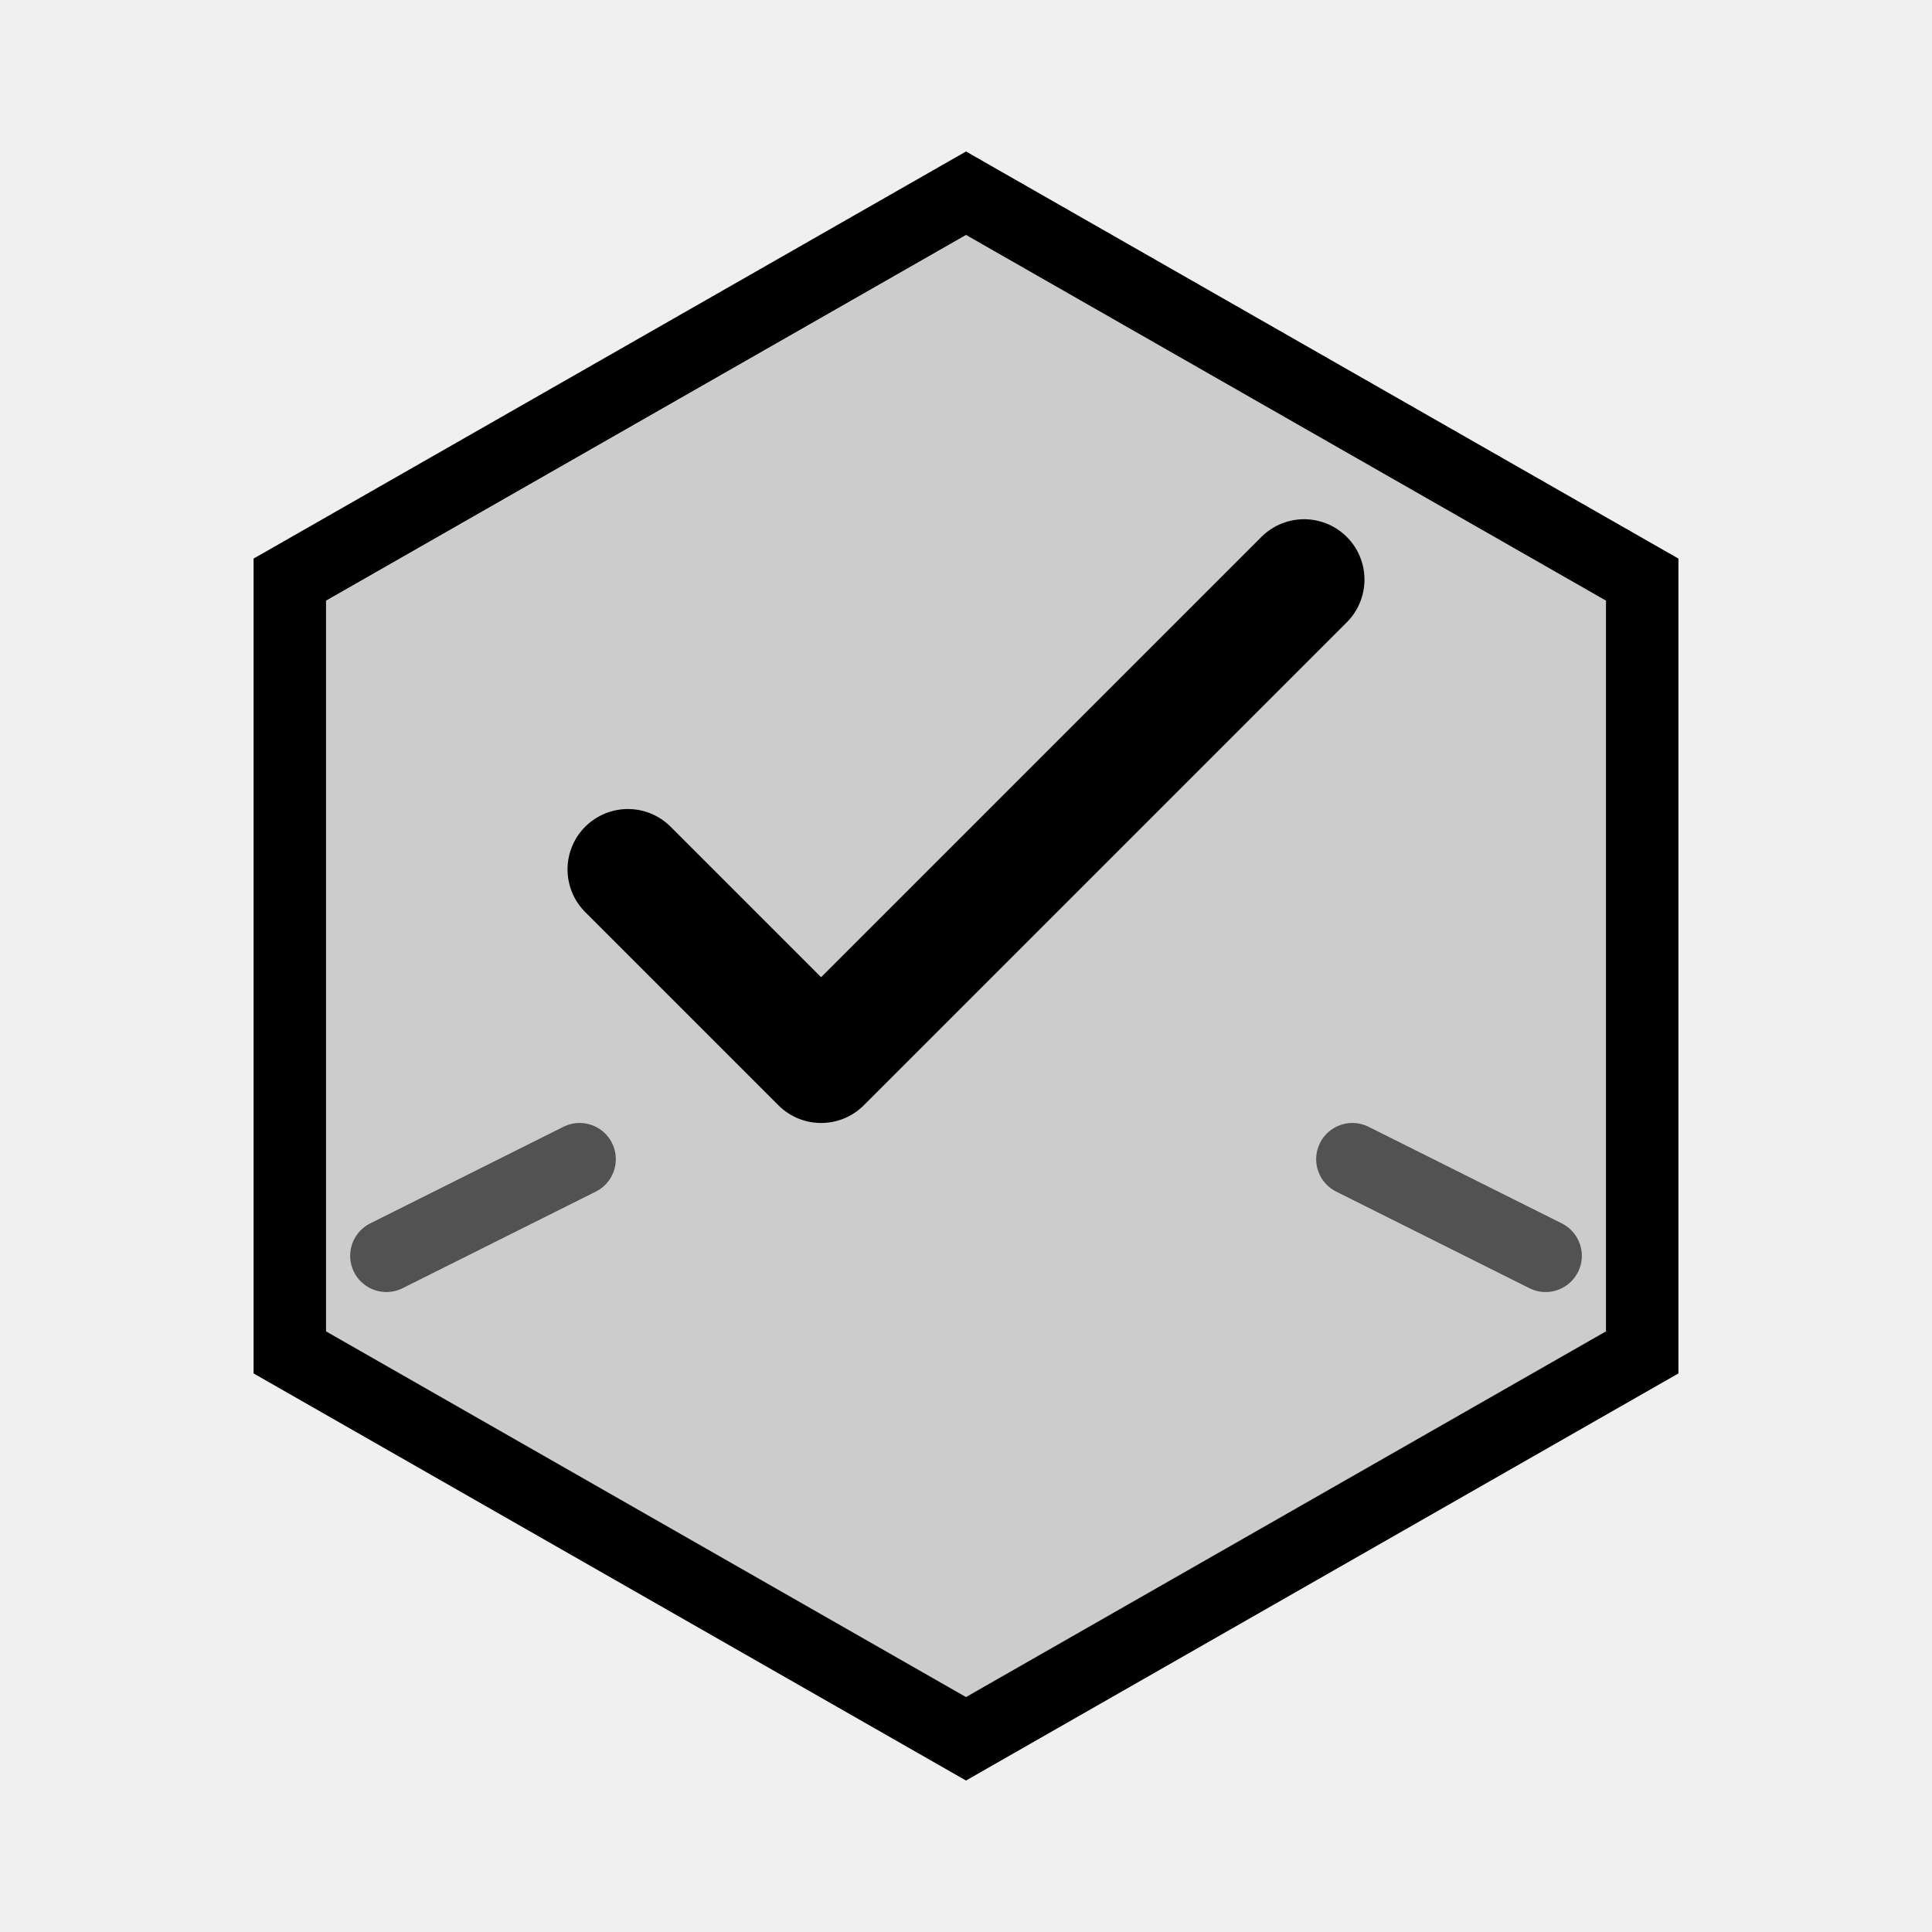
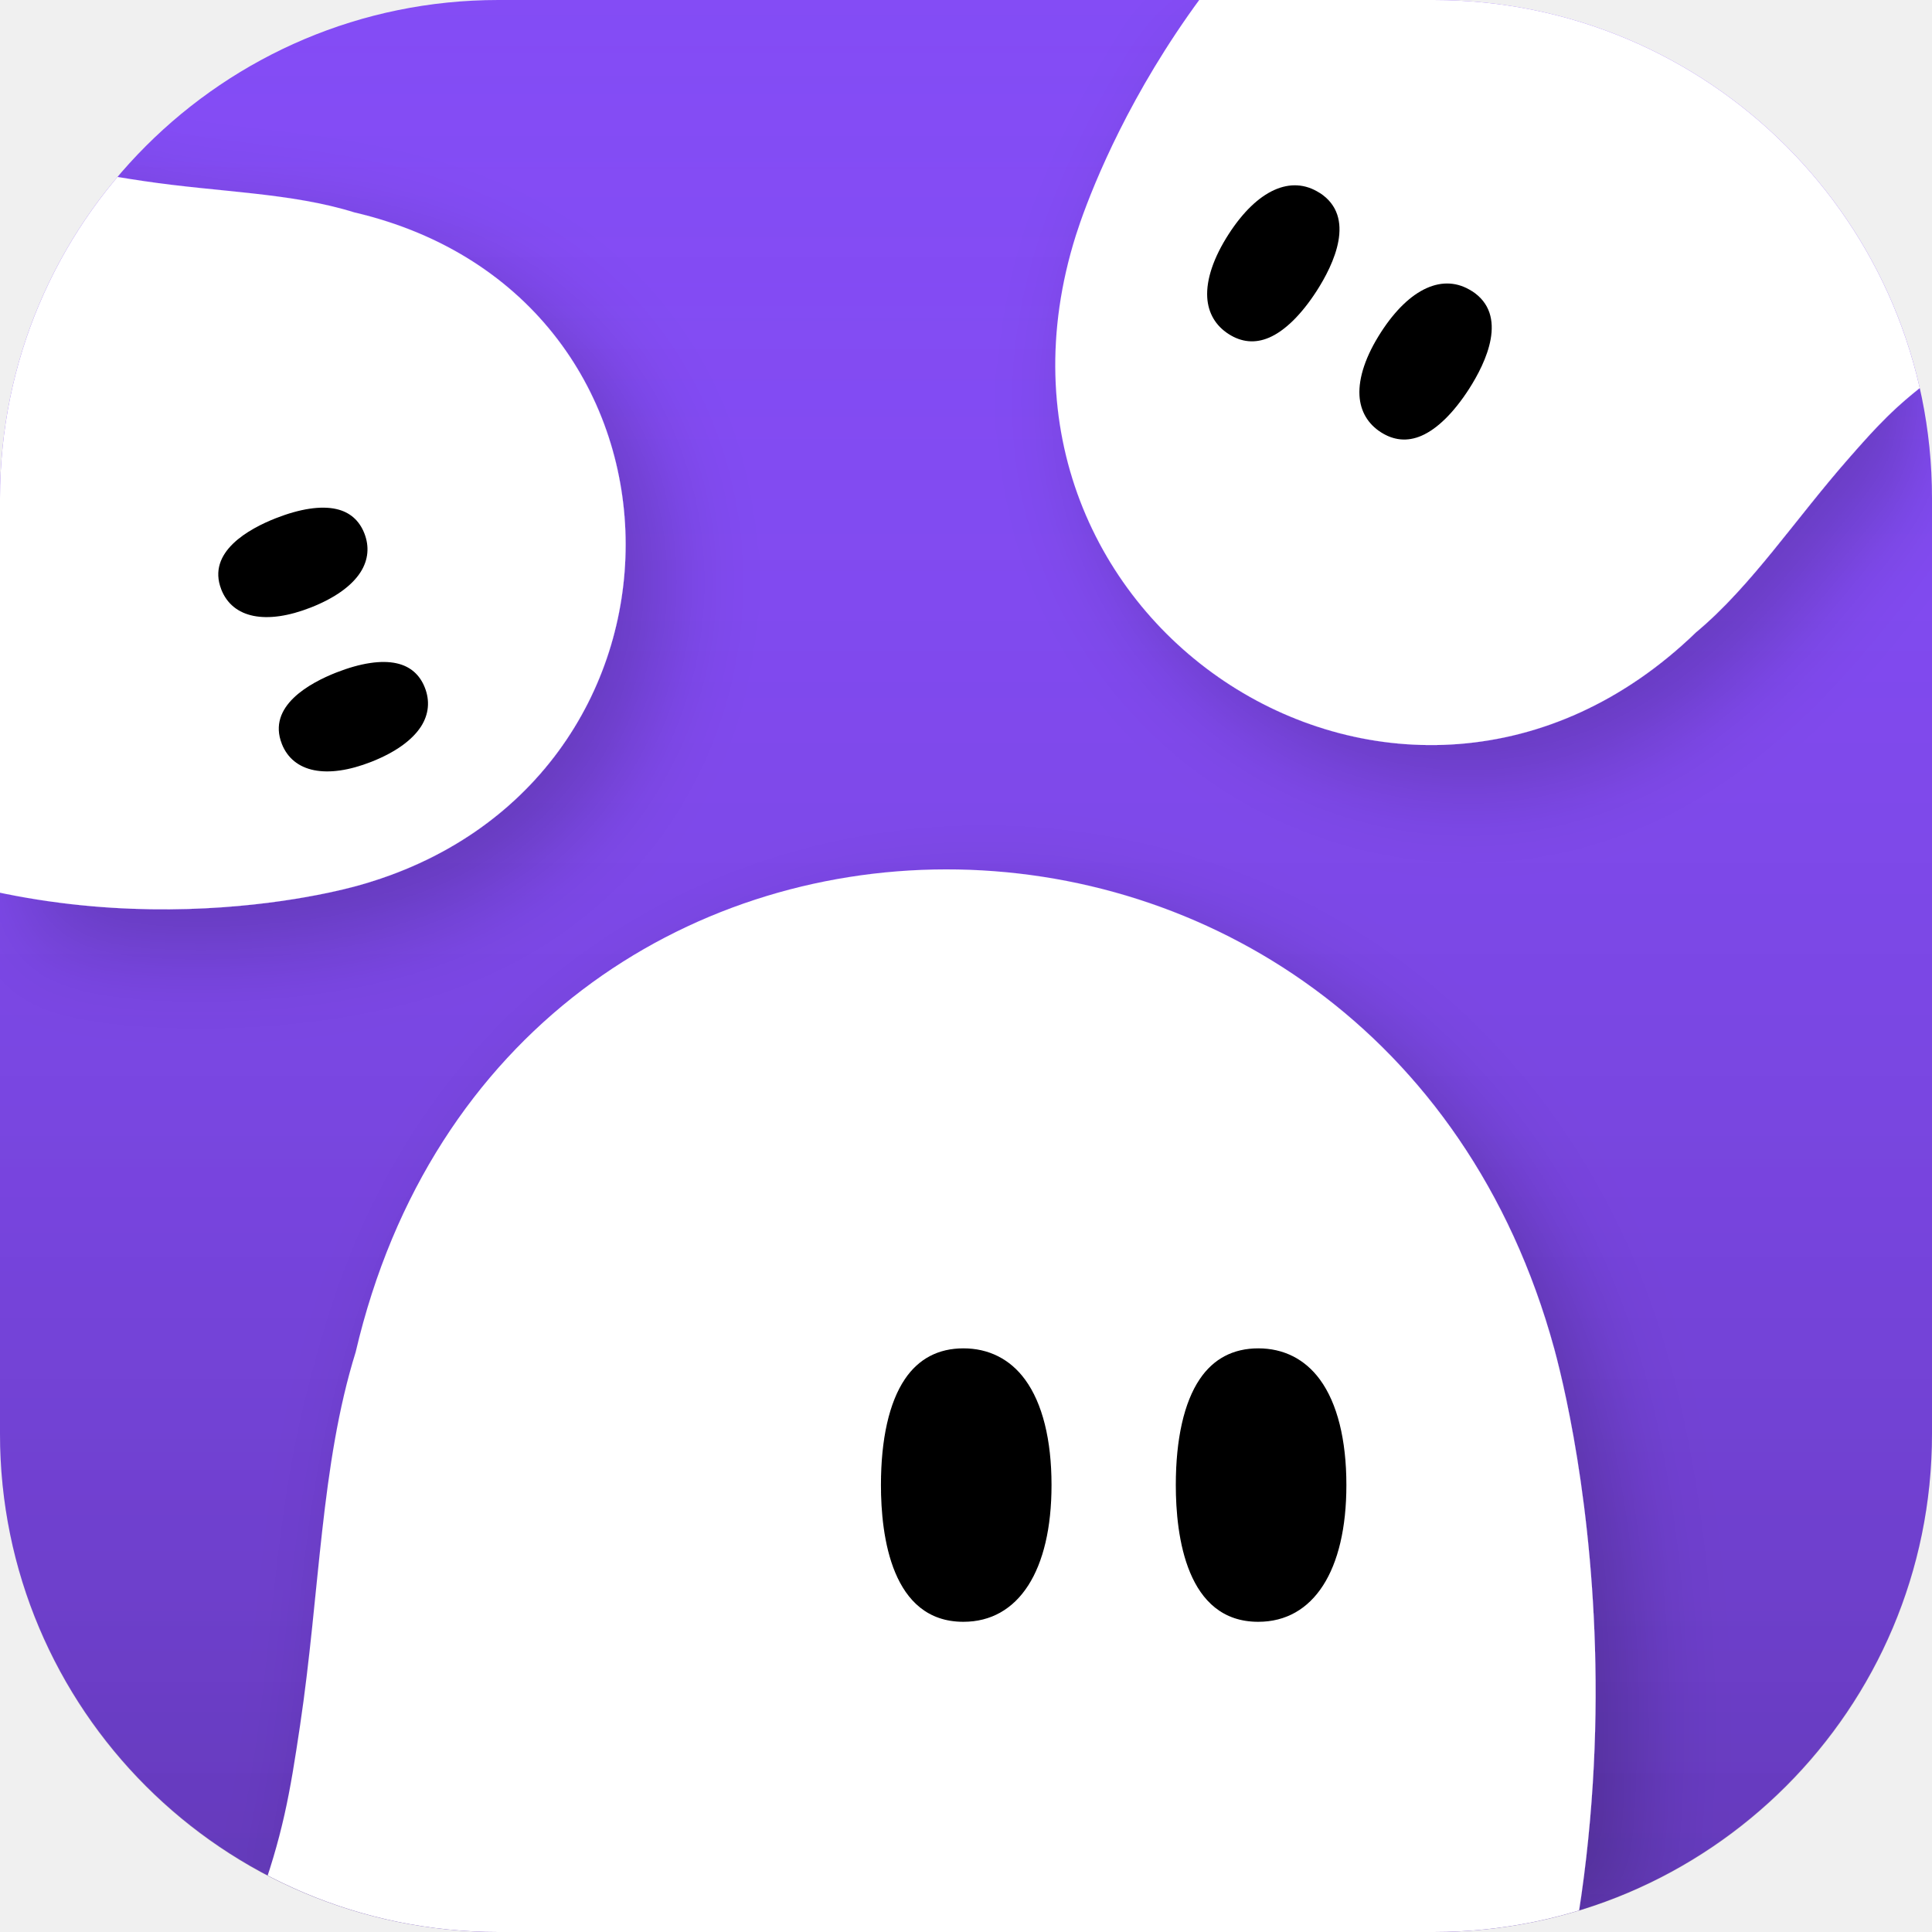
- <svg xmlns="http://www.w3.org/2000/svg" viewBox="0 0 40 40" fill="none">
-   <path d="M20 4L6 12v16l14 8 14-8V12L20 4z" fill="currentColor" opacity="0.15" />
-   <path d="M20 4L6 12v16l14 8 14-8V12L20 4z" stroke="currentColor" stroke-width="1.5" fill="none" />
-   <path d="M13 18l4 4 10-10" stroke="currentColor" stroke-width="2.5" stroke-linecap="round" stroke-linejoin="round" />
-   <path d="M8 26l4-2m20 2l-4-2" stroke="currentColor" stroke-width="1.5" stroke-linecap="round" opacity="0.6" />
+ <svg xmlns="http://www.w3.org/2000/svg" id="Layer_2" data-name="Layer 2" viewBox="37.4 29.85 206.59 206.59">
+   <defs>
+     <style>
+       .cls-1 {
+         fill: none;
+       }
+ 
+       .cls-2 {
+         filter: url(#drop-shadow-1);
+       }
+ 
+       .cls-3 {
+         filter: url(#drop-shadow-3);
+       }
+ 
+       .cls-4 {
+         filter: url(#drop-shadow-2);
+       }
+ 
+       .cls-5 {
+         fill: url(#linear-gradient);
+       }
+ 
+       .cls-6 {
+         fill: #fff;
+       }
+ 
+       .cls-7 {
+         fill: #844cf5;
+       }
+ 
+       .cls-8 {
+         clip-path: url(#clippath);
+       }
+     </style>
+     <linearGradient id="linear-gradient" x1="7620.14" y1="-3653.89" x2="7620.14" y2="-3447.3" gradientTransform="translate(-7479.441 3683.741)" gradientUnits="userSpaceOnUse">
+       <stop offset="0" stop-color="#000" stop-opacity=".25" />
+       <stop offset="1" stop-color="#824bf0" stop-opacity="0" />
+     </linearGradient>
+     <clipPath id="clippath">
+       <rect class="cls-1" x="37.4" y="29.85" width="206.59" height="206.59" rx="53.29" ry="53.29" />
+     </clipPath>
+     <filter id="drop-shadow-1" x="43.65" y="111.02" width="184" height="217" filterUnits="userSpaceOnUse">
+       <feOffset dx="4" dy="4" />
+       <feGaussianBlur result="blur" stdDeviation="5" />
+       <feFlood flood-color="#000" flood-opacity=".2" />
+       <feComposite in2="blur" operator="in" />
+       <feComposite in="SourceGraphic" />
+     </filter>
+     <filter id="drop-shadow-2" x="-11.35" y="30.02" width="135" height="117" filterUnits="userSpaceOnUse">
+       <feOffset dx="4" dy="4" />
+       <feGaussianBlur result="blur-2" stdDeviation="5" />
+       <feFlood flood-color="#000" flood-opacity=".2" />
+       <feComposite in2="blur-2" operator="in" />
+       <feComposite in="SourceGraphic" />
+     </filter>
+     <filter id="drop-shadow-3" x="138.65" y="-11.98" width="139" height="141" filterUnits="userSpaceOnUse">
+       <feOffset dx="4" dy="4" />
+       <feGaussianBlur result="blur-3" stdDeviation="5" />
+       <feFlood flood-color="#000" flood-opacity=".2" />
+       <feComposite in2="blur-3" operator="in" />
+       <feComposite in="SourceGraphic" />
+     </filter>
+   </defs>
+   <g id="Layer_1-2" data-name="Layer 1">
+     <g>
+       <rect class="cls-7" x="37.4" y="29.85" width="206.59" height="206.59" rx="53.29" ry="53.29" />
+       <rect class="cls-5" x="37.4" y="29.85" width="206.59" height="206.59" rx="53.2" ry="53.2" transform="translate(281.39 266.29) rotate(-180)" />
+       <g class="cls-8">
+         <g class="cls-2">
+           <path class="cls-6" d="M84.76,266.62c-19.2,42.53,21.68,53.2,51.84,28.31,8.86,27.91,42.12,7.09,54.05-14.53,26.29-47.66,15.67-96.28,12.95-106.31-18.69-68.39-112.09-68.46-128.17.35-3.75,12.04-3.82,25.74-5.95,39.96-1.07,7.17-1.83,11.75-4.6,19.29-1.6,4.34-3.79,8.19-7.24,14.68-6.81,10.42.13,31.72,27.13,18.26h0Z" />
+           <g>
+             <path d="M140.41,203.27c-7.67,0-8.81-9.16-8.81-14.62,0-4.93.88-8.84,2.56-11.33,1.47-2.18,3.58-3.29,6.26-3.29s4.98,1.13,6.6,3.35c1.85,2.53,2.82,6.43,2.82,11.27,0,9.15-3.52,14.62-9.42,14.62h0Z" />
+             <path d="M171.94,203.27c-7.67,0-8.81-9.16-8.81-14.62,0-4.93.88-8.84,2.56-11.33,1.47-2.18,3.58-3.29,6.26-3.29s4.98,1.13,6.6,3.35c1.85,2.53,2.82,6.43,2.82,11.27,0,9.15-3.52,14.62-9.42,14.62h0Z" />
+           </g>
+         </g>
+         <g class="cls-4">
+           <path class="cls-6" d="M23.47,57.81C-.43,47.02-6.43,70,7.56,86.94c-15.69,4.98-3.99,23.67,8.17,30.38,26.79,14.78,54.11,8.81,59.75,7.28,38.44-10.5,38.48-63-.2-72.04-6.77-2.11-14.47-2.15-22.46-3.34-4.03-.6-6.6-1.03-10.84-2.59-2.44-.9-4.6-2.13-8.25-4.07-5.86-3.83-17.83.07-10.26,15.25h0Z" />
+           <g>
+             <path d="M61.06,92.87c-1.57-4.01,2.99-6.49,5.84-7.61,2.58-1.01,4.81-1.35,6.45-.98,1.44.32,2.46,1.2,3.01,2.6s.43,2.83-.4,4.14c-.95,1.49-2.78,2.79-5.32,3.79-4.79,1.88-8.37,1.15-9.58-1.93h0Z" />
+             <path d="M67.53,109.37c-1.57-4.01,2.99-6.49,5.84-7.61,2.58-1.01,4.81-1.35,6.45-.98,1.44.32,2.46,1.2,3.01,2.6s.43,2.83-.4,4.14c-.95,1.48-2.78,2.79-5.32,3.79-4.79,1.88-8.37,1.15-9.58-1.93h0Z" />
+           </g>
+         </g>
+         <g class="cls-3">
+           <path class="cls-6" d="M244.6,46.77c24.07-15.57,6.51-34.68-17.35-31.87,4.71-17.36-19.39-17.68-32.74-10.48-29.43,15.86-40.13,44.5-42.06,50.58-13.11,41.53,35.1,72.65,66.3,42.47,5.95-4.97,10.54-12.02,16.37-18.65,2.94-3.35,4.85-5.46,8.8-8.43,2.27-1.71,4.68-2.97,8.62-5.17,6.99-3.11,10.49-16.42-7.93-18.46h0Z" />
+           <g>
+             <path d="M194.79,60.97c3.96,2.55,1.5,7.66-.31,10.48-1.64,2.54-3.4,4.27-5.09,5-1.49.64-2.94.51-4.33-.38s-2.19-2.24-2.29-3.92c-.11-1.92.68-4.26,2.29-6.76,3.05-4.73,6.68-6.38,9.73-4.41h0Z" />
+             <path d="M178.51,50.47c3.96,2.55,1.5,7.66-.31,10.48-1.64,2.54-3.4,4.27-5.09,5-1.49.64-2.94.51-4.33-.38s-2.19-2.24-2.29-3.92c-.11-1.92.68-4.26,2.29-6.76,3.05-4.73,6.68-6.38,9.73-4.41h0Z" />
+           </g>
+         </g>
+       </g>
+     </g>
+   </g>
</svg>
